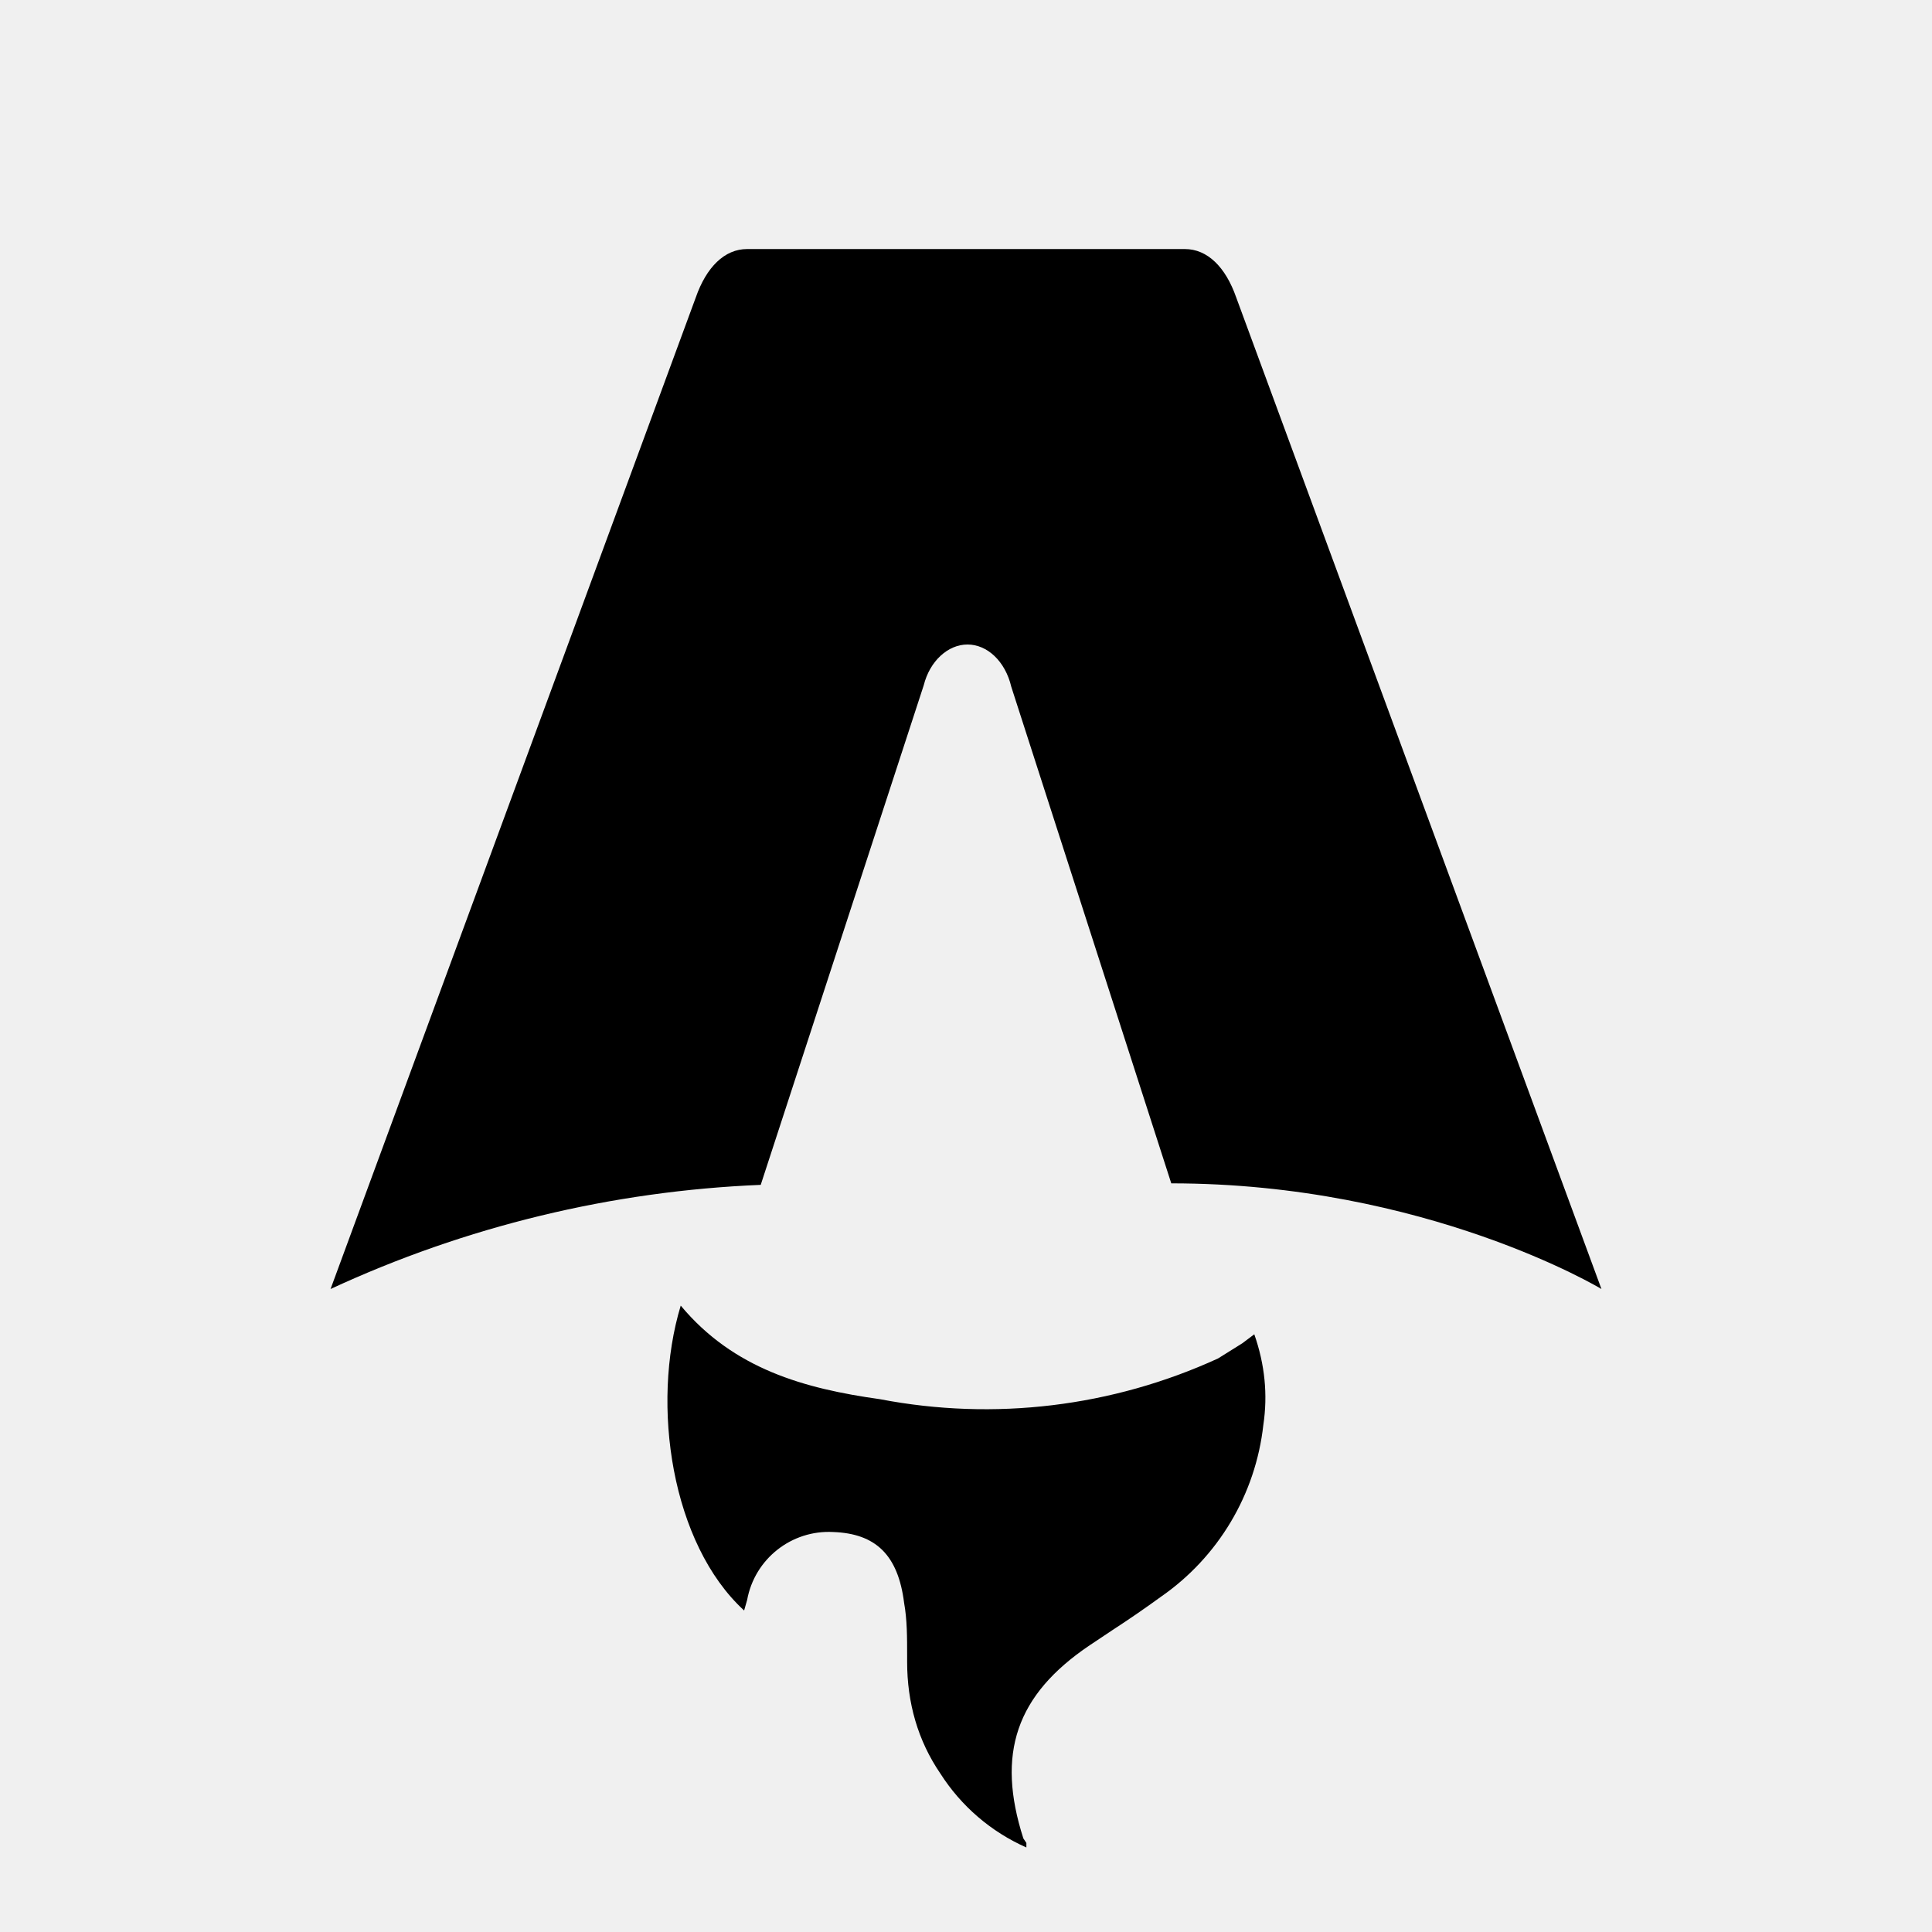
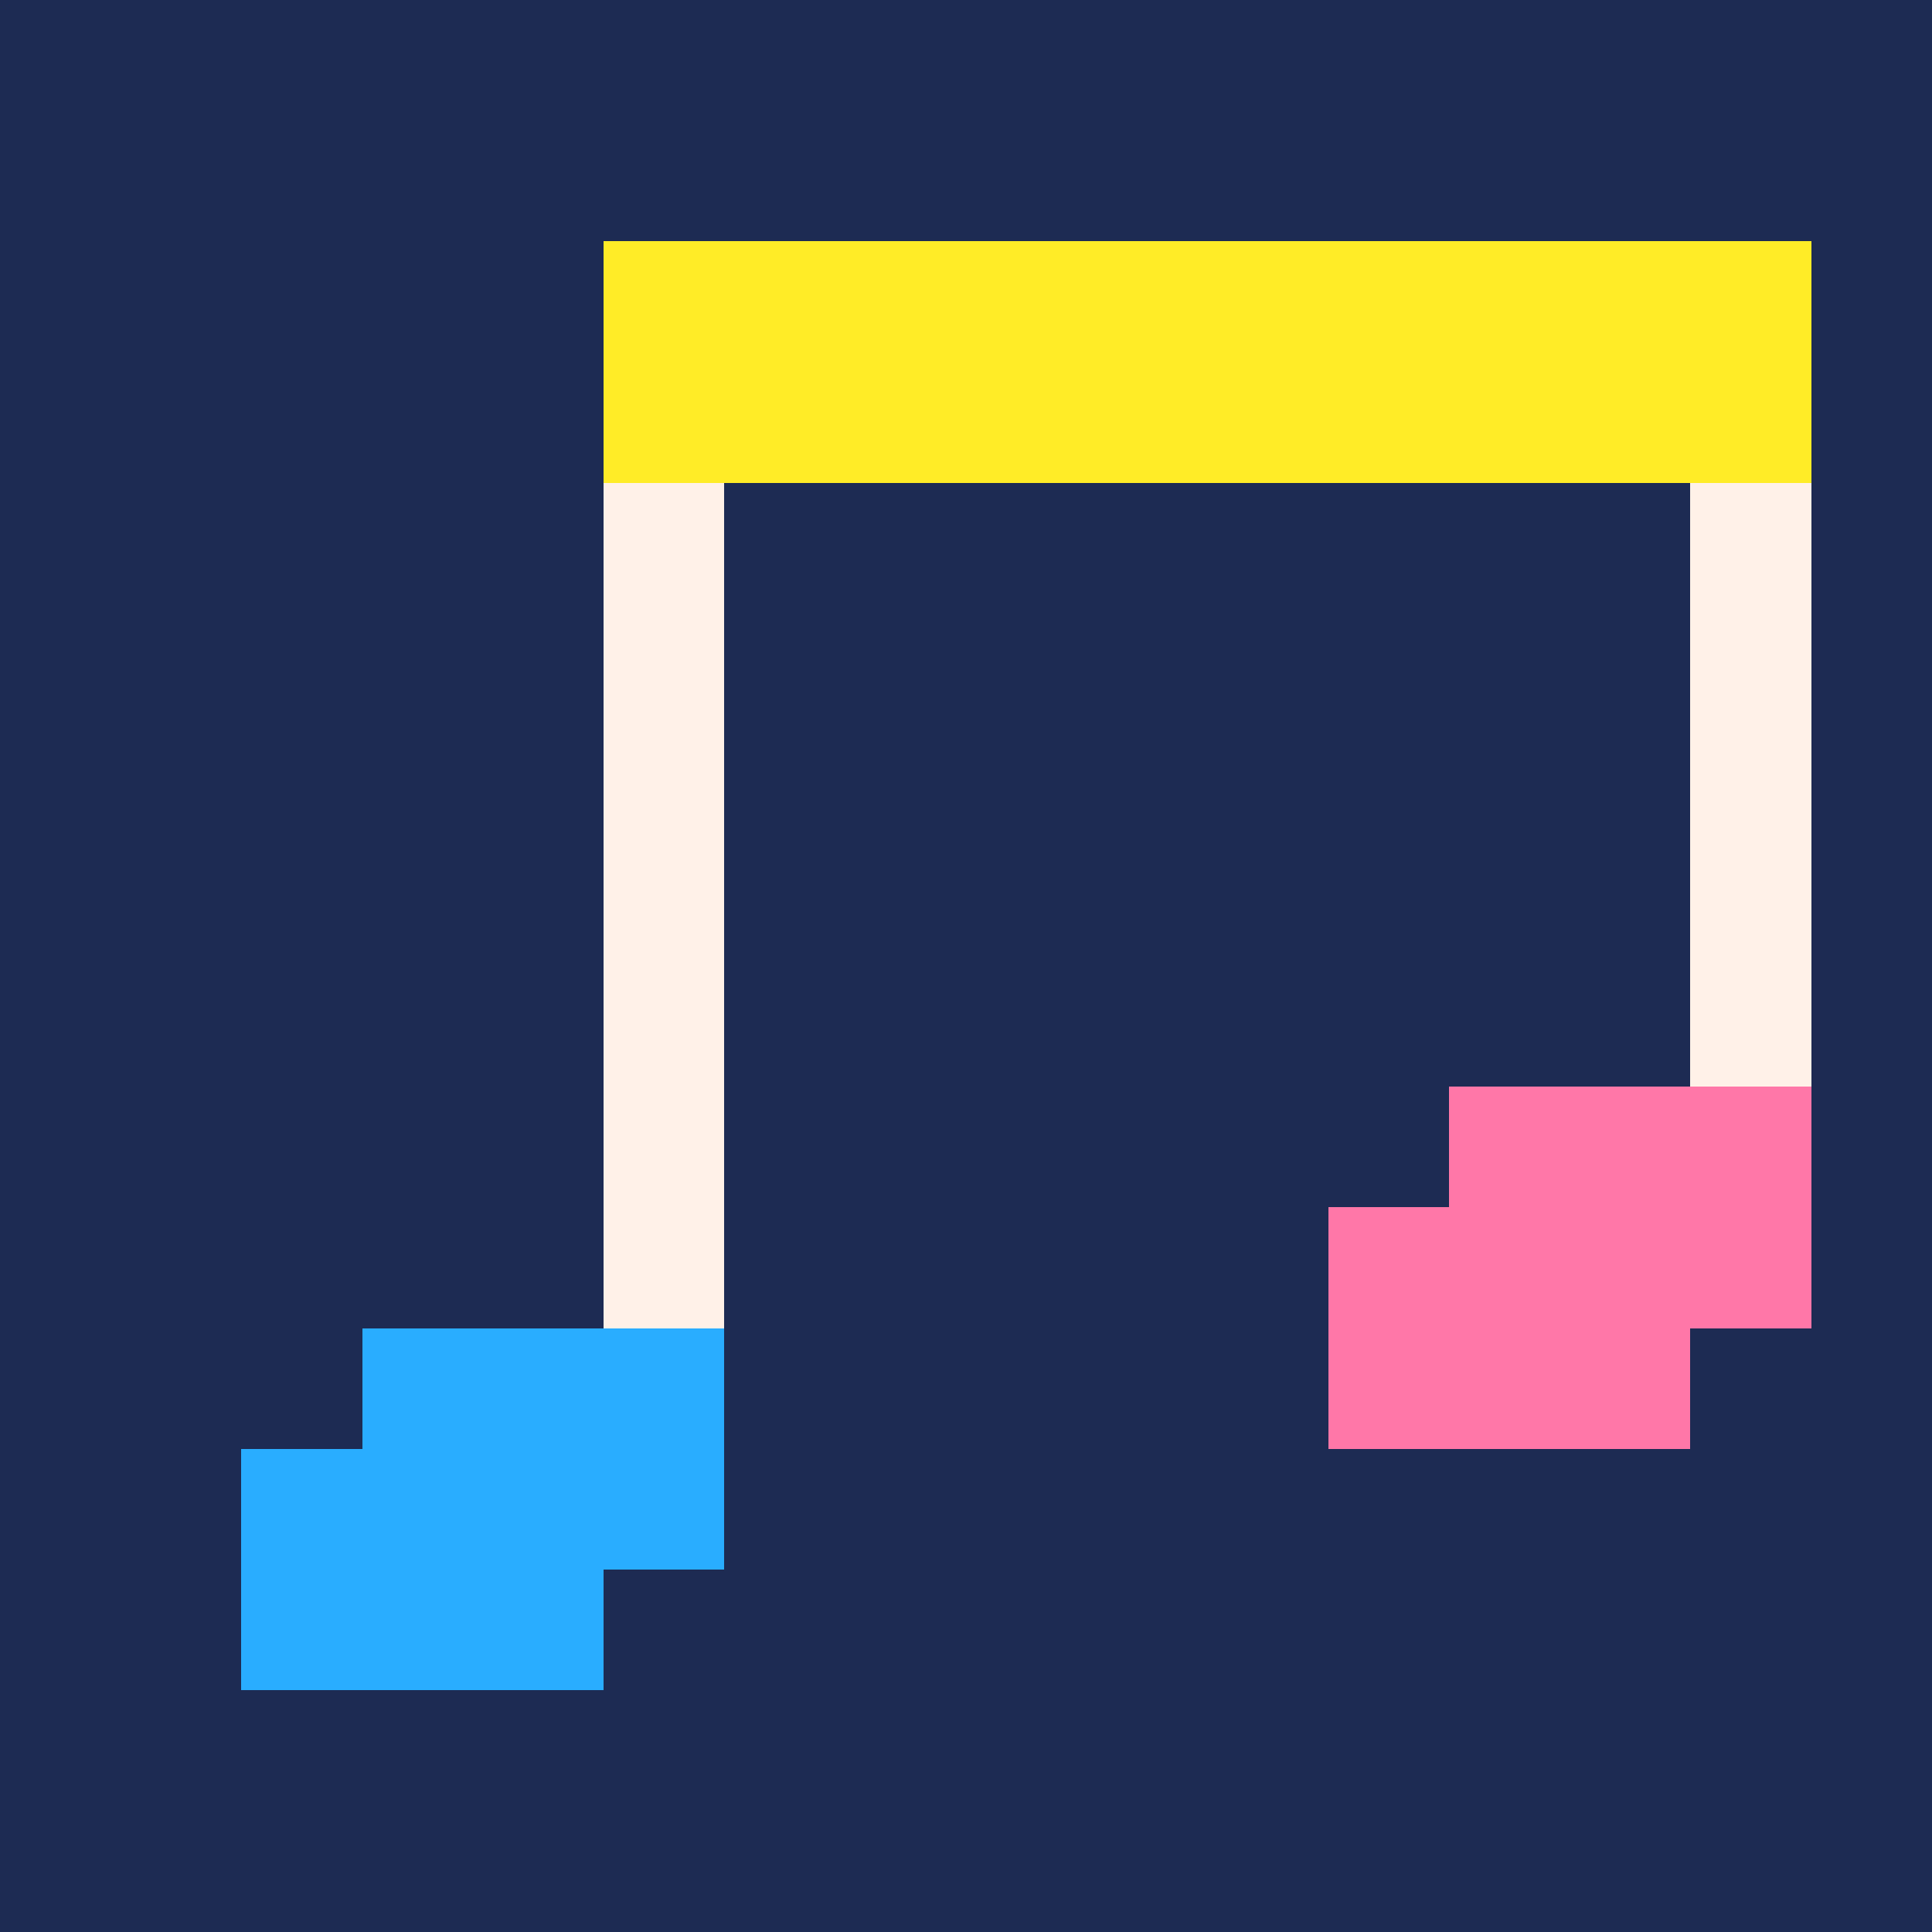
- <svg xmlns="http://www.w3.org/2000/svg" fill="none" viewBox="0 0 128 128">
-   <path d="M50.4 78.5a75.1 75.1 0 0 0-28.5 6.9l24.2-65.7c.7-2 1.9-3.2 3.4-3.2h29c1.5 0 2.7 1.2 3.4 3.2l24.2 65.7s-11.6-7-28.5-7L67 45.5c-.4-1.7-1.6-2.8-2.9-2.8-1.3 0-2.5 1.1-2.9 2.7L50.4 78.5Zm-1.1 28.2Zm-4.2-20.2c-2 6.6-.6 15.8 4.2 20.2a17.5 17.5 0 0 1 .2-.7 5.5 5.5 0 0 1 5.7-4.5c2.8.1 4.3 1.5 4.7 4.7.2 1.1.2 2.3.2 3.5v.4c0 2.7.7 5.2 2.2 7.4a13 13 0 0 0 5.7 4.9v-.3l-.2-.3c-1.8-5.6-.5-9.5 4.4-12.8l1.5-1a73 73 0 0 0 3.2-2.2 16 16 0 0 0 6.8-11.4c.3-2 .1-4-.6-6l-.8.6-1.6 1a37 37 0 0 1-22.4 2.7c-5-.7-9.7-2-13.2-6.2Z" />
-   <style>
-         path { fill: #000; }
-         @media (prefers-color-scheme: dark) {
-             path { fill: #FFF; }
-         }
-     </style>
+ <svg xmlns="http://www.w3.org/2000/svg" viewBox="0 0 16 16" shape-rendering="crispEdges">
+   <rect width="16" height="16" fill="#1d2b53" />
+   <rect x="5" y="2" width="10" height="2" fill="#ffec27" />
+   <rect x="5" y="4" width="1" height="8" fill="#fff1e8" />
+   <rect x="14" y="4" width="1" height="6" fill="#fff1e8" />
+   <rect x="3" y="11" width="3" height="1" fill="#29adff" />
+   <rect x="2" y="12" width="4" height="1" fill="#29adff" />
+   <rect x="2" y="13" width="3" height="1" fill="#29adff" />
+   <rect x="12" y="9" width="3" height="1" fill="#ff77a8" />
+   <rect x="11" y="10" width="4" height="1" fill="#ff77a8" />
+   <rect x="11" y="11" width="3" height="1" fill="#ff77a8" />
</svg>
